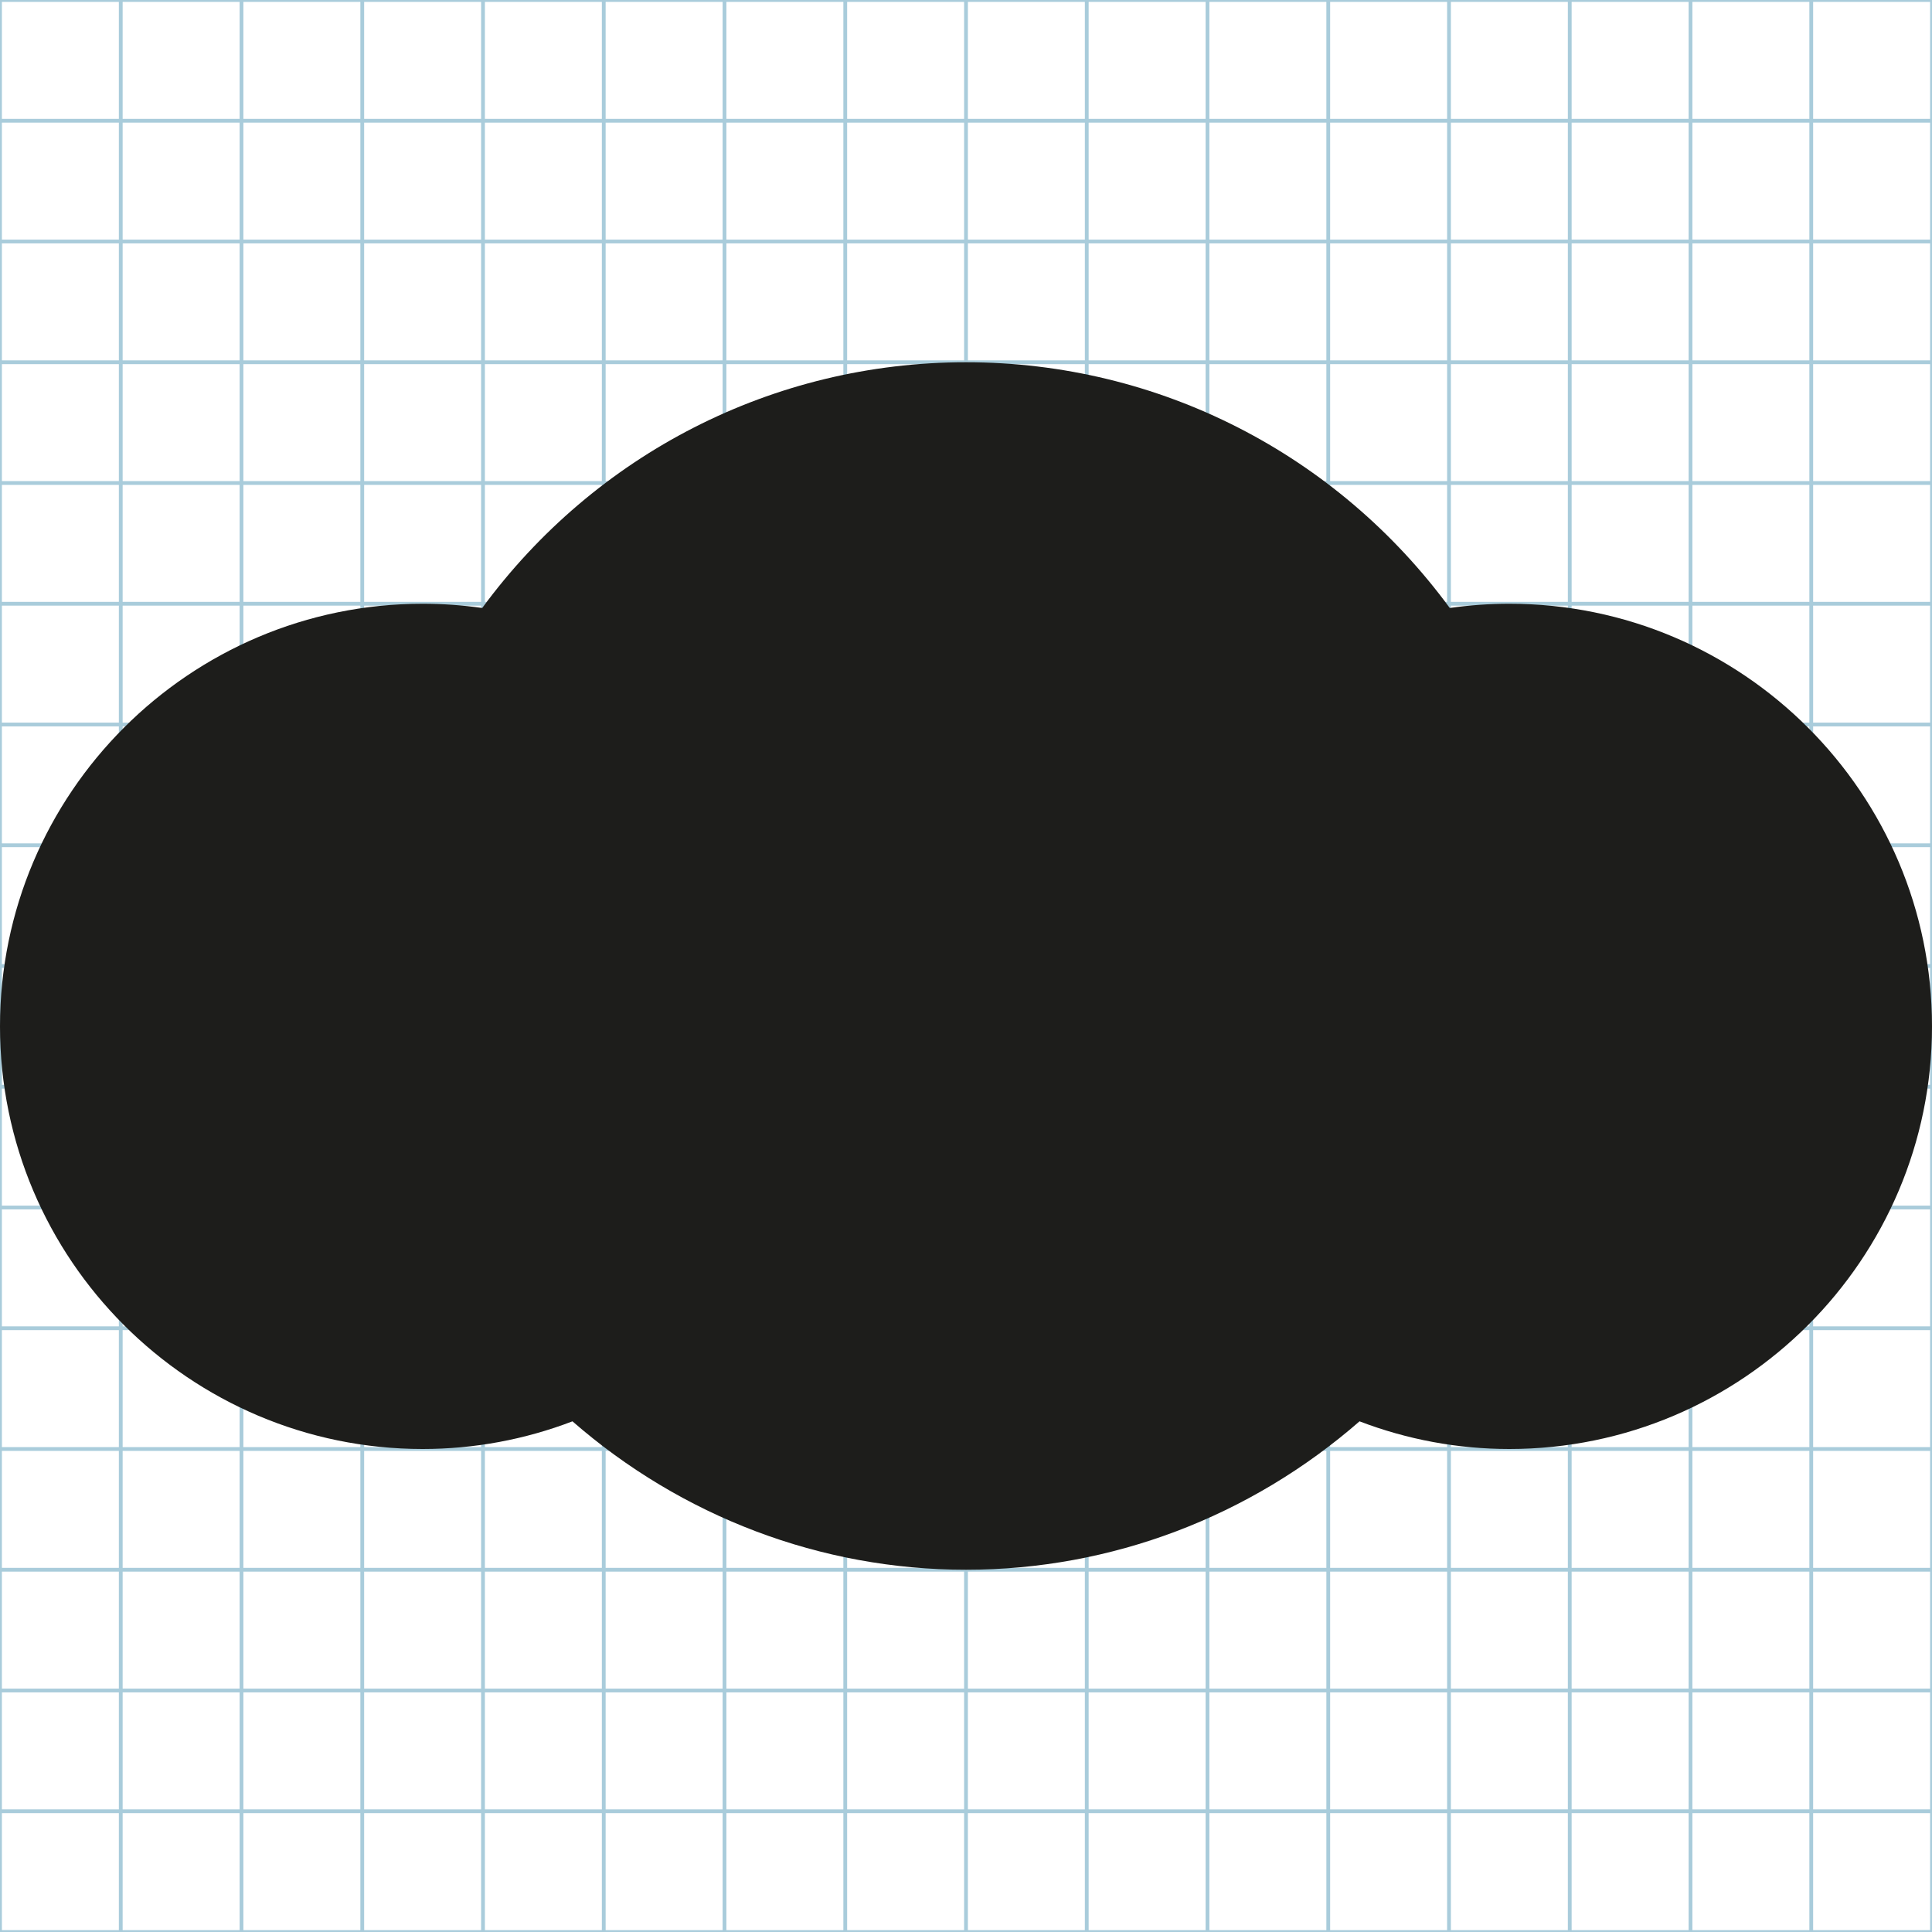
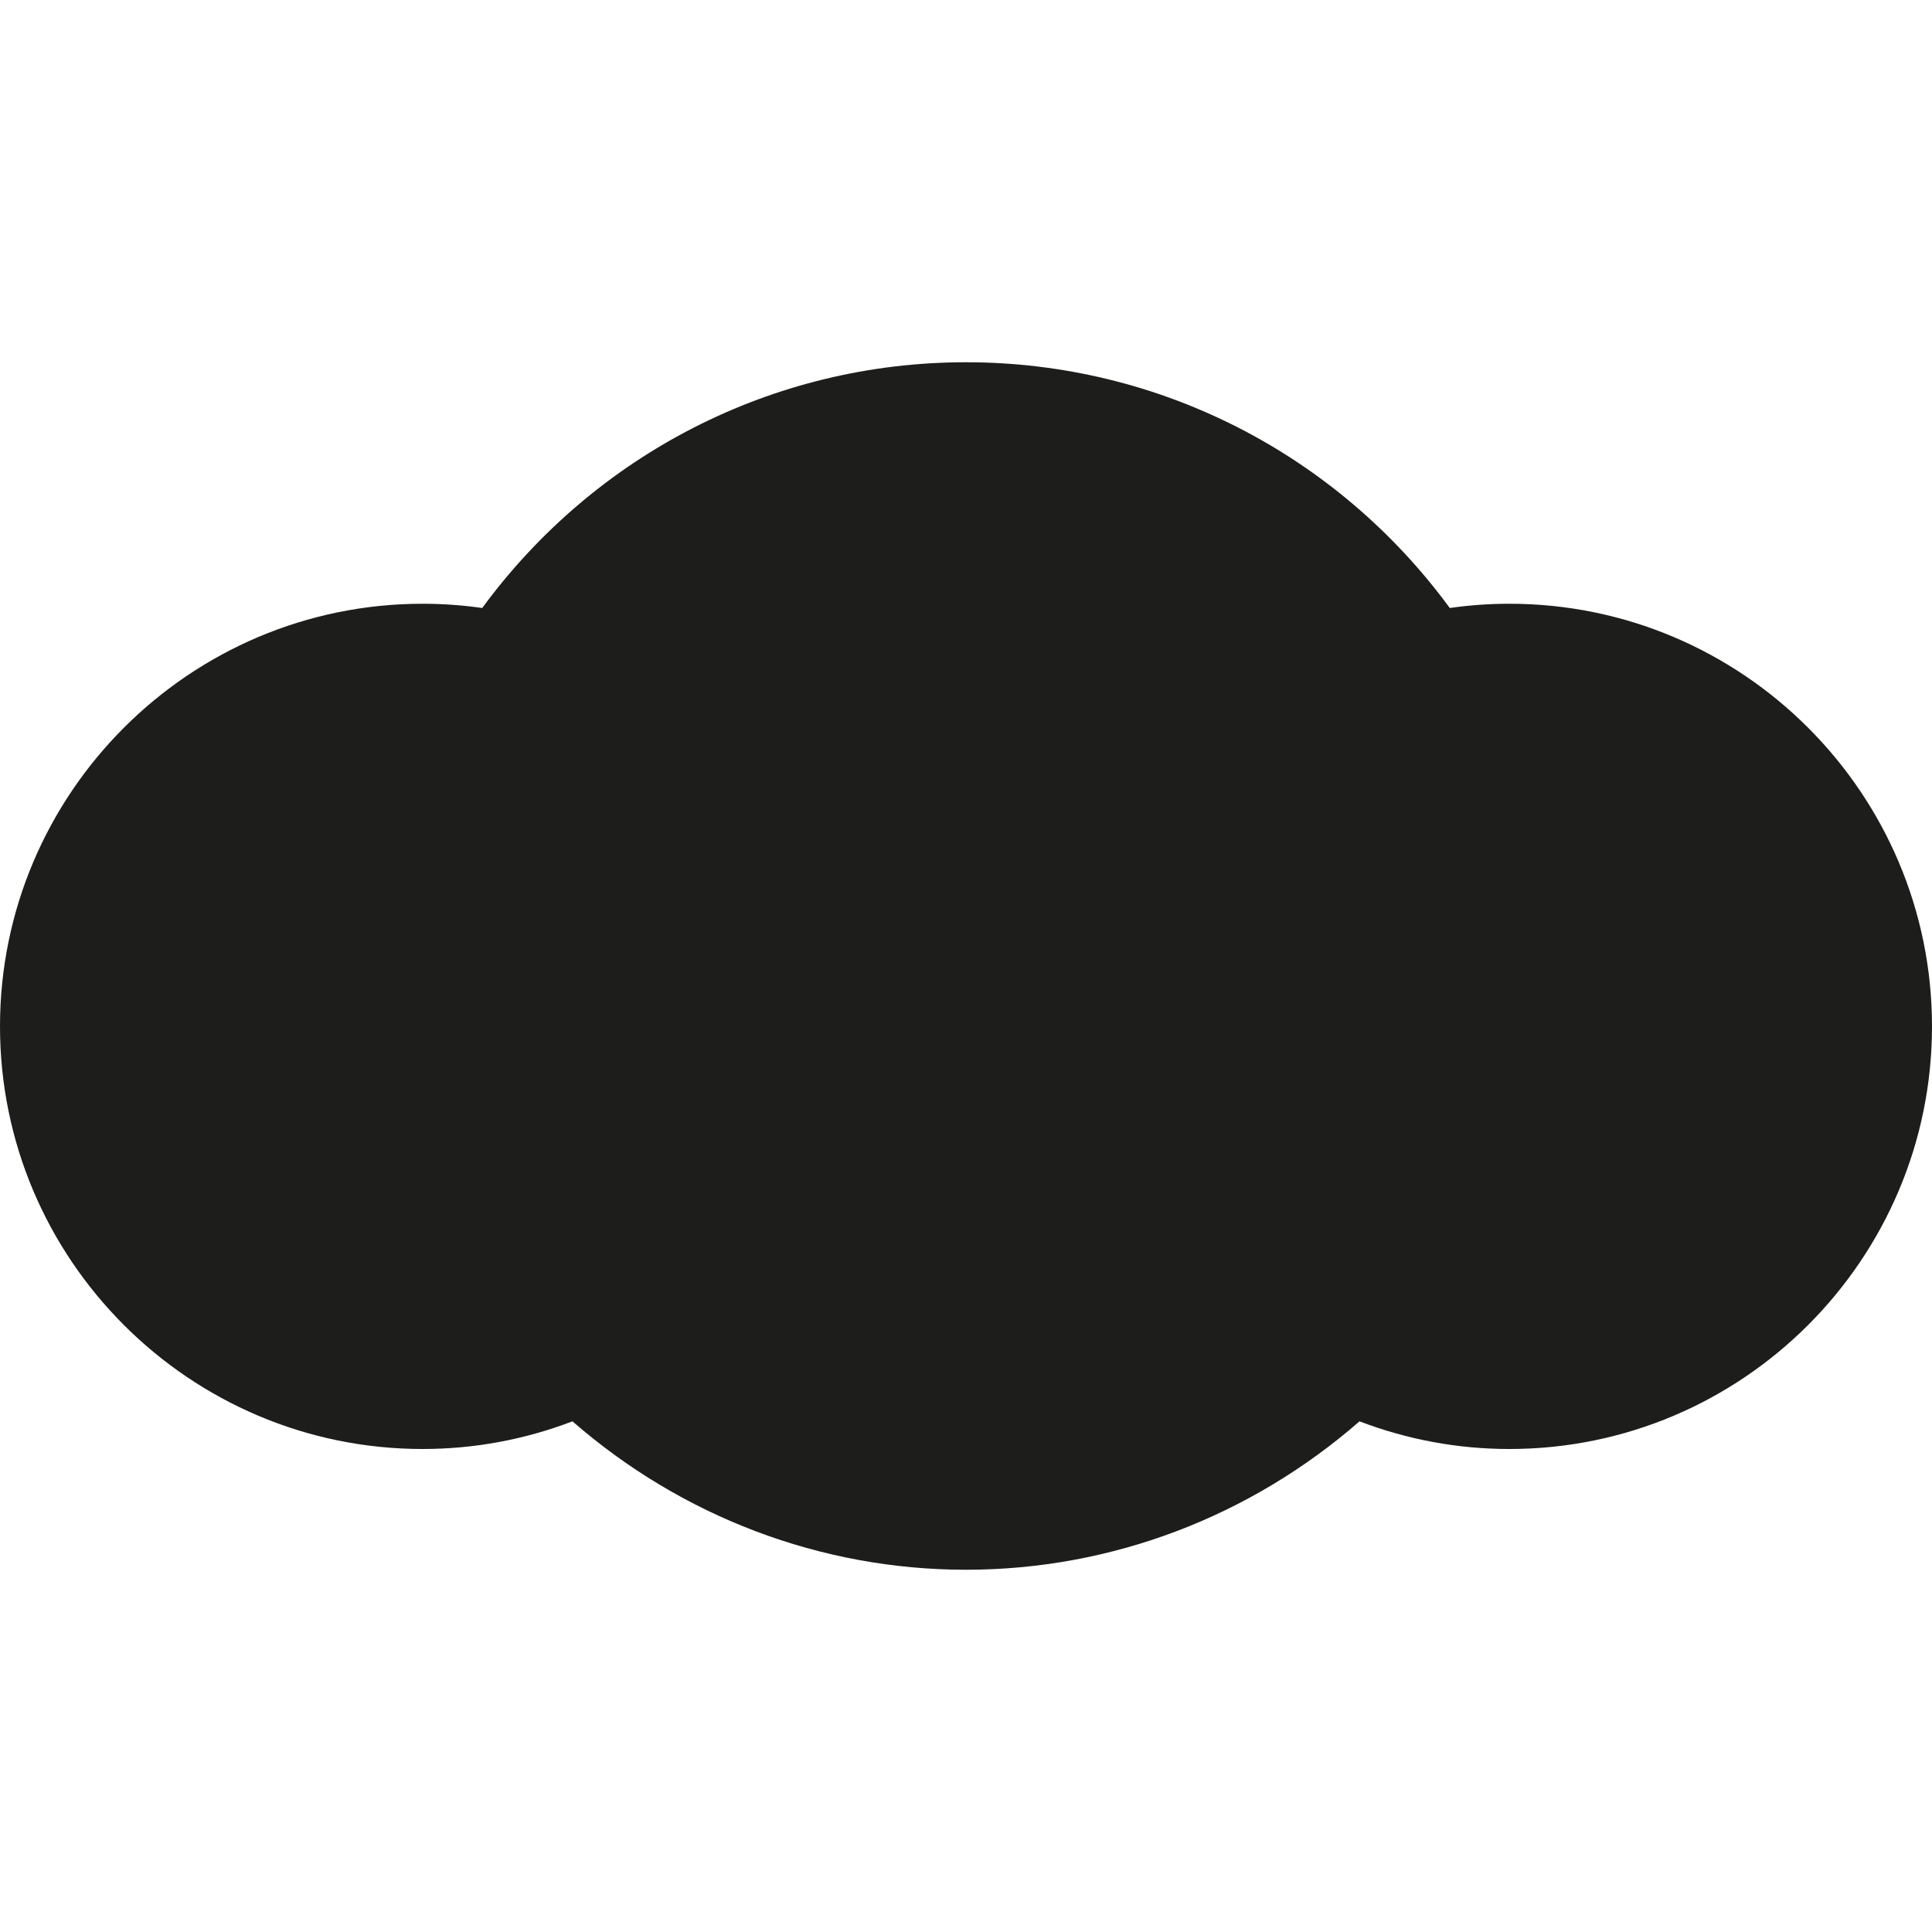
<svg xmlns="http://www.w3.org/2000/svg" version="1.1" id="Layer_1" x="0px" y="0px" width="512px" height="512px" viewBox="0 0 512 512" enable-background="new 0 0 512 512" xml:space="preserve">
-   <g id="Grid_1_">
-     <g id="Layer_1_1_">
-       <g id="Grid">
-         <g>
-           <rect fill="none" stroke="#A9CCDB" stroke-miterlimit="10" width="512" height="512" />
-           <line fill="none" stroke="#A9CCDB" stroke-miterlimit="10" x1="0" y1="480" x2="512" y2="480" />
-           <line fill="none" stroke="#A9CCDB" stroke-miterlimit="10" x1="0" y1="448" x2="512" y2="448" />
-           <line fill="none" stroke="#A9CCDB" stroke-miterlimit="10" x1="0" y1="416" x2="512" y2="416" />
-           <line fill="none" stroke="#A9CCDB" stroke-miterlimit="10" x1="0" y1="384" x2="512" y2="384" />
-           <line fill="none" stroke="#A9CCDB" stroke-miterlimit="10" x1="0" y1="352" x2="512" y2="352" />
-           <line fill="none" stroke="#A9CCDB" stroke-miterlimit="10" x1="0" y1="320" x2="512" y2="320" />
-           <line fill="none" stroke="#A9CCDB" stroke-miterlimit="10" x1="0" y1="288" x2="512" y2="288" />
-           <line fill="none" stroke="#A9CCDB" stroke-miterlimit="10" x1="0" y1="256" x2="512" y2="256" />
-           <line fill="none" stroke="#A9CCDB" stroke-miterlimit="10" x1="0" y1="224" x2="512" y2="224" />
-           <line fill="none" stroke="#A9CCDB" stroke-miterlimit="10" x1="0" y1="192" x2="512" y2="192" />
-           <line fill="none" stroke="#A9CCDB" stroke-miterlimit="10" x1="0" y1="160" x2="512" y2="160" />
-           <line fill="none" stroke="#A9CCDB" stroke-miterlimit="10" x1="0" y1="128" x2="512" y2="128" />
-           <line fill="none" stroke="#A9CCDB" stroke-miterlimit="10" x1="0" y1="96" x2="512" y2="96" />
-           <line fill="none" stroke="#A9CCDB" stroke-miterlimit="10" x1="0" y1="64" x2="512" y2="64" />
-           <line fill="none" stroke="#A9CCDB" stroke-miterlimit="10" x1="0" y1="32" x2="512" y2="32" />
-           <line fill="none" stroke="#A9CCDB" stroke-miterlimit="10" x1="480" y1="0" x2="480" y2="512" />
-           <line fill="none" stroke="#A9CCDB" stroke-miterlimit="10" x1="448" y1="0" x2="448" y2="512" />
-           <line fill="none" stroke="#A9CCDB" stroke-miterlimit="10" x1="416" y1="0" x2="416" y2="512" />
-           <line fill="none" stroke="#A9CCDB" stroke-miterlimit="10" x1="384" y1="0" x2="384" y2="512" />
-           <line fill="none" stroke="#A9CCDB" stroke-miterlimit="10" x1="352" y1="0" x2="352" y2="512" />
-           <line fill="none" stroke="#A9CCDB" stroke-miterlimit="10" x1="320" y1="0" x2="320" y2="512" />
-           <line fill="none" stroke="#A9CCDB" stroke-miterlimit="10" x1="288" y1="0" x2="288" y2="512" />
-           <line fill="none" stroke="#A9CCDB" stroke-miterlimit="10" x1="256" y1="0" x2="256" y2="512" />
-           <line fill="none" stroke="#A9CCDB" stroke-miterlimit="10" x1="224" y1="0" x2="224" y2="512" />
-           <line fill="none" stroke="#A9CCDB" stroke-miterlimit="10" x1="192" y1="0" x2="192" y2="512" />
-           <line fill="none" stroke="#A9CCDB" stroke-miterlimit="10" x1="160" y1="0" x2="160" y2="512" />
-           <line fill="none" stroke="#A9CCDB" stroke-miterlimit="10" x1="128" y1="0" x2="128" y2="512" />
-           <line fill="none" stroke="#A9CCDB" stroke-miterlimit="10" x1="96" y1="0" x2="96" y2="512" />
-           <line fill="none" stroke="#A9CCDB" stroke-miterlimit="10" x1="64" y1="0" x2="64" y2="512" />
-           <line fill="none" stroke="#A9CCDB" stroke-miterlimit="10" x1="32" y1="0" x2="32" y2="512" />
-         </g>
-       </g>
-     </g>
-   </g>
  <path fill-rule="evenodd" clip-rule="evenodd" fill="#1D1D1B" d="M400,160c-5.312,0-10.562,0.375-15.792,1.125  C354.334,120.417,307.188,96,256,96s-98.312,24.417-128.208,65.125C122.562,160.375,117.312,160,112,160C50.25,160,0,210.25,0,272  c0,61.75,50.25,112,112,112c13.688,0,27.084-2.5,39.709-7.333C180.666,401.917,217.5,416,256,416  c38.542,0,75.333-14.083,104.291-39.333C372.916,381.5,386.312,384,400,384c61.75,0,112-50.25,112-112  C512,210.25,461.75,160,400,160z" />
</svg>
